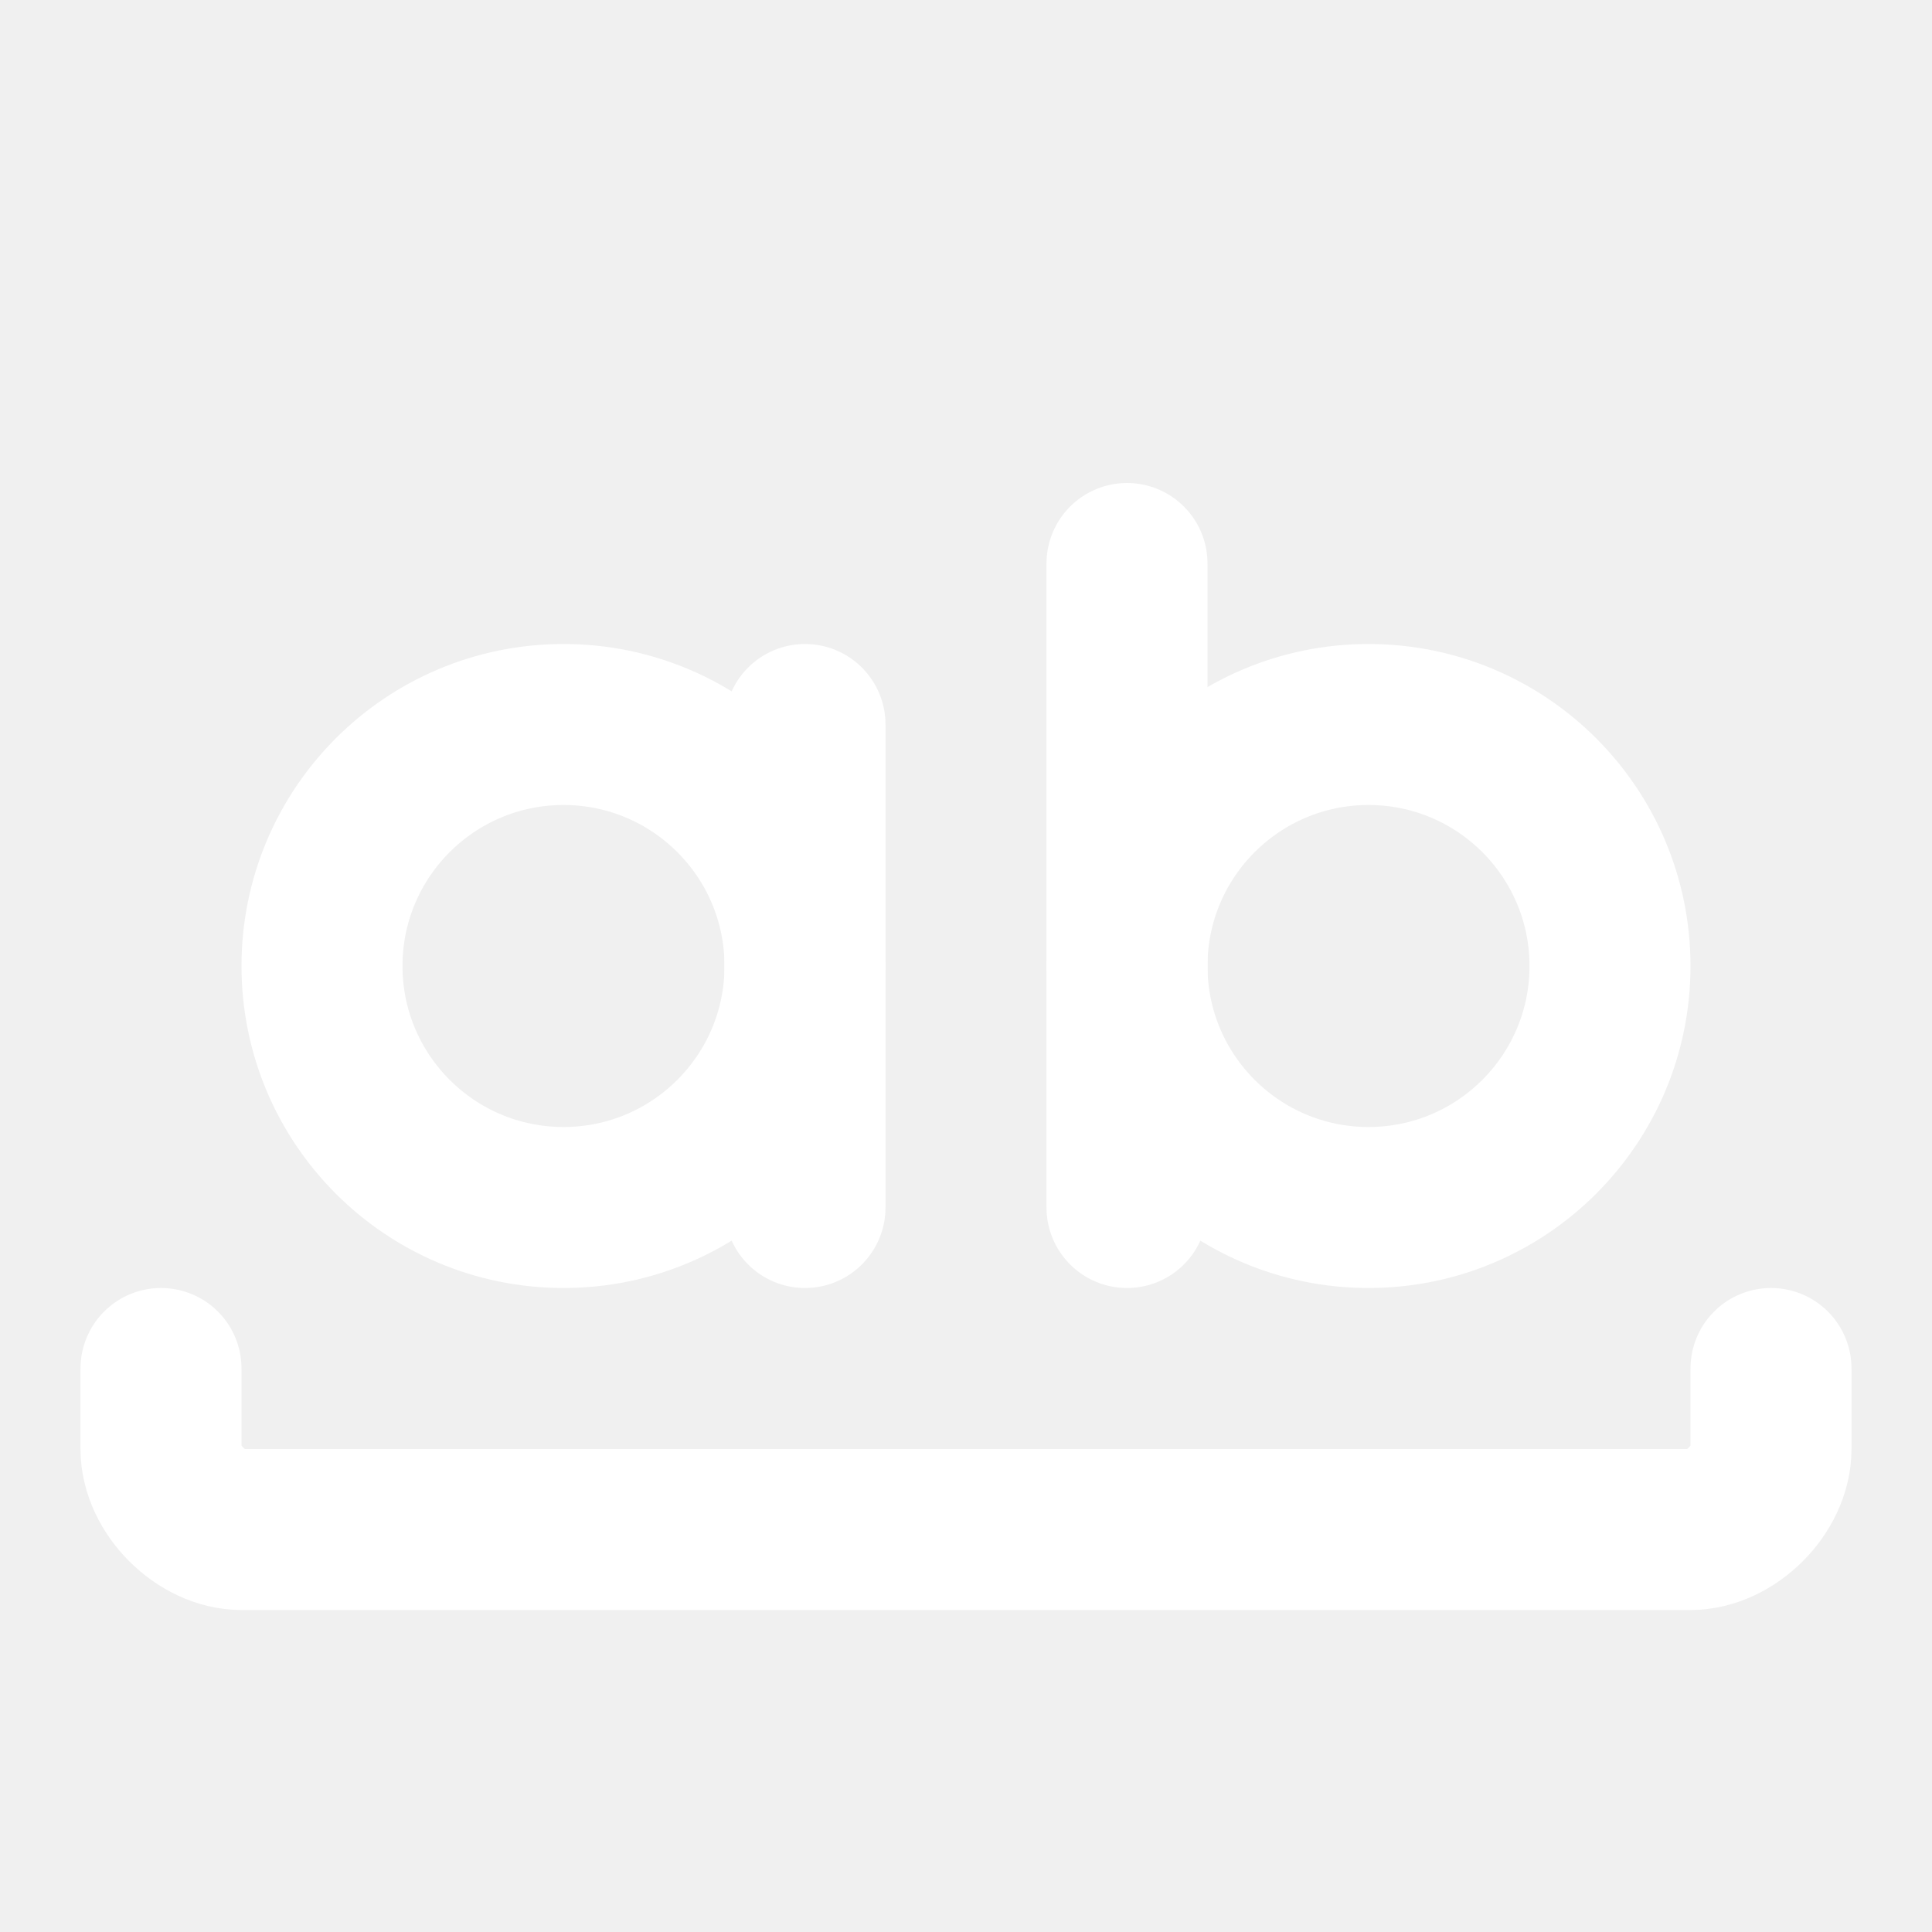
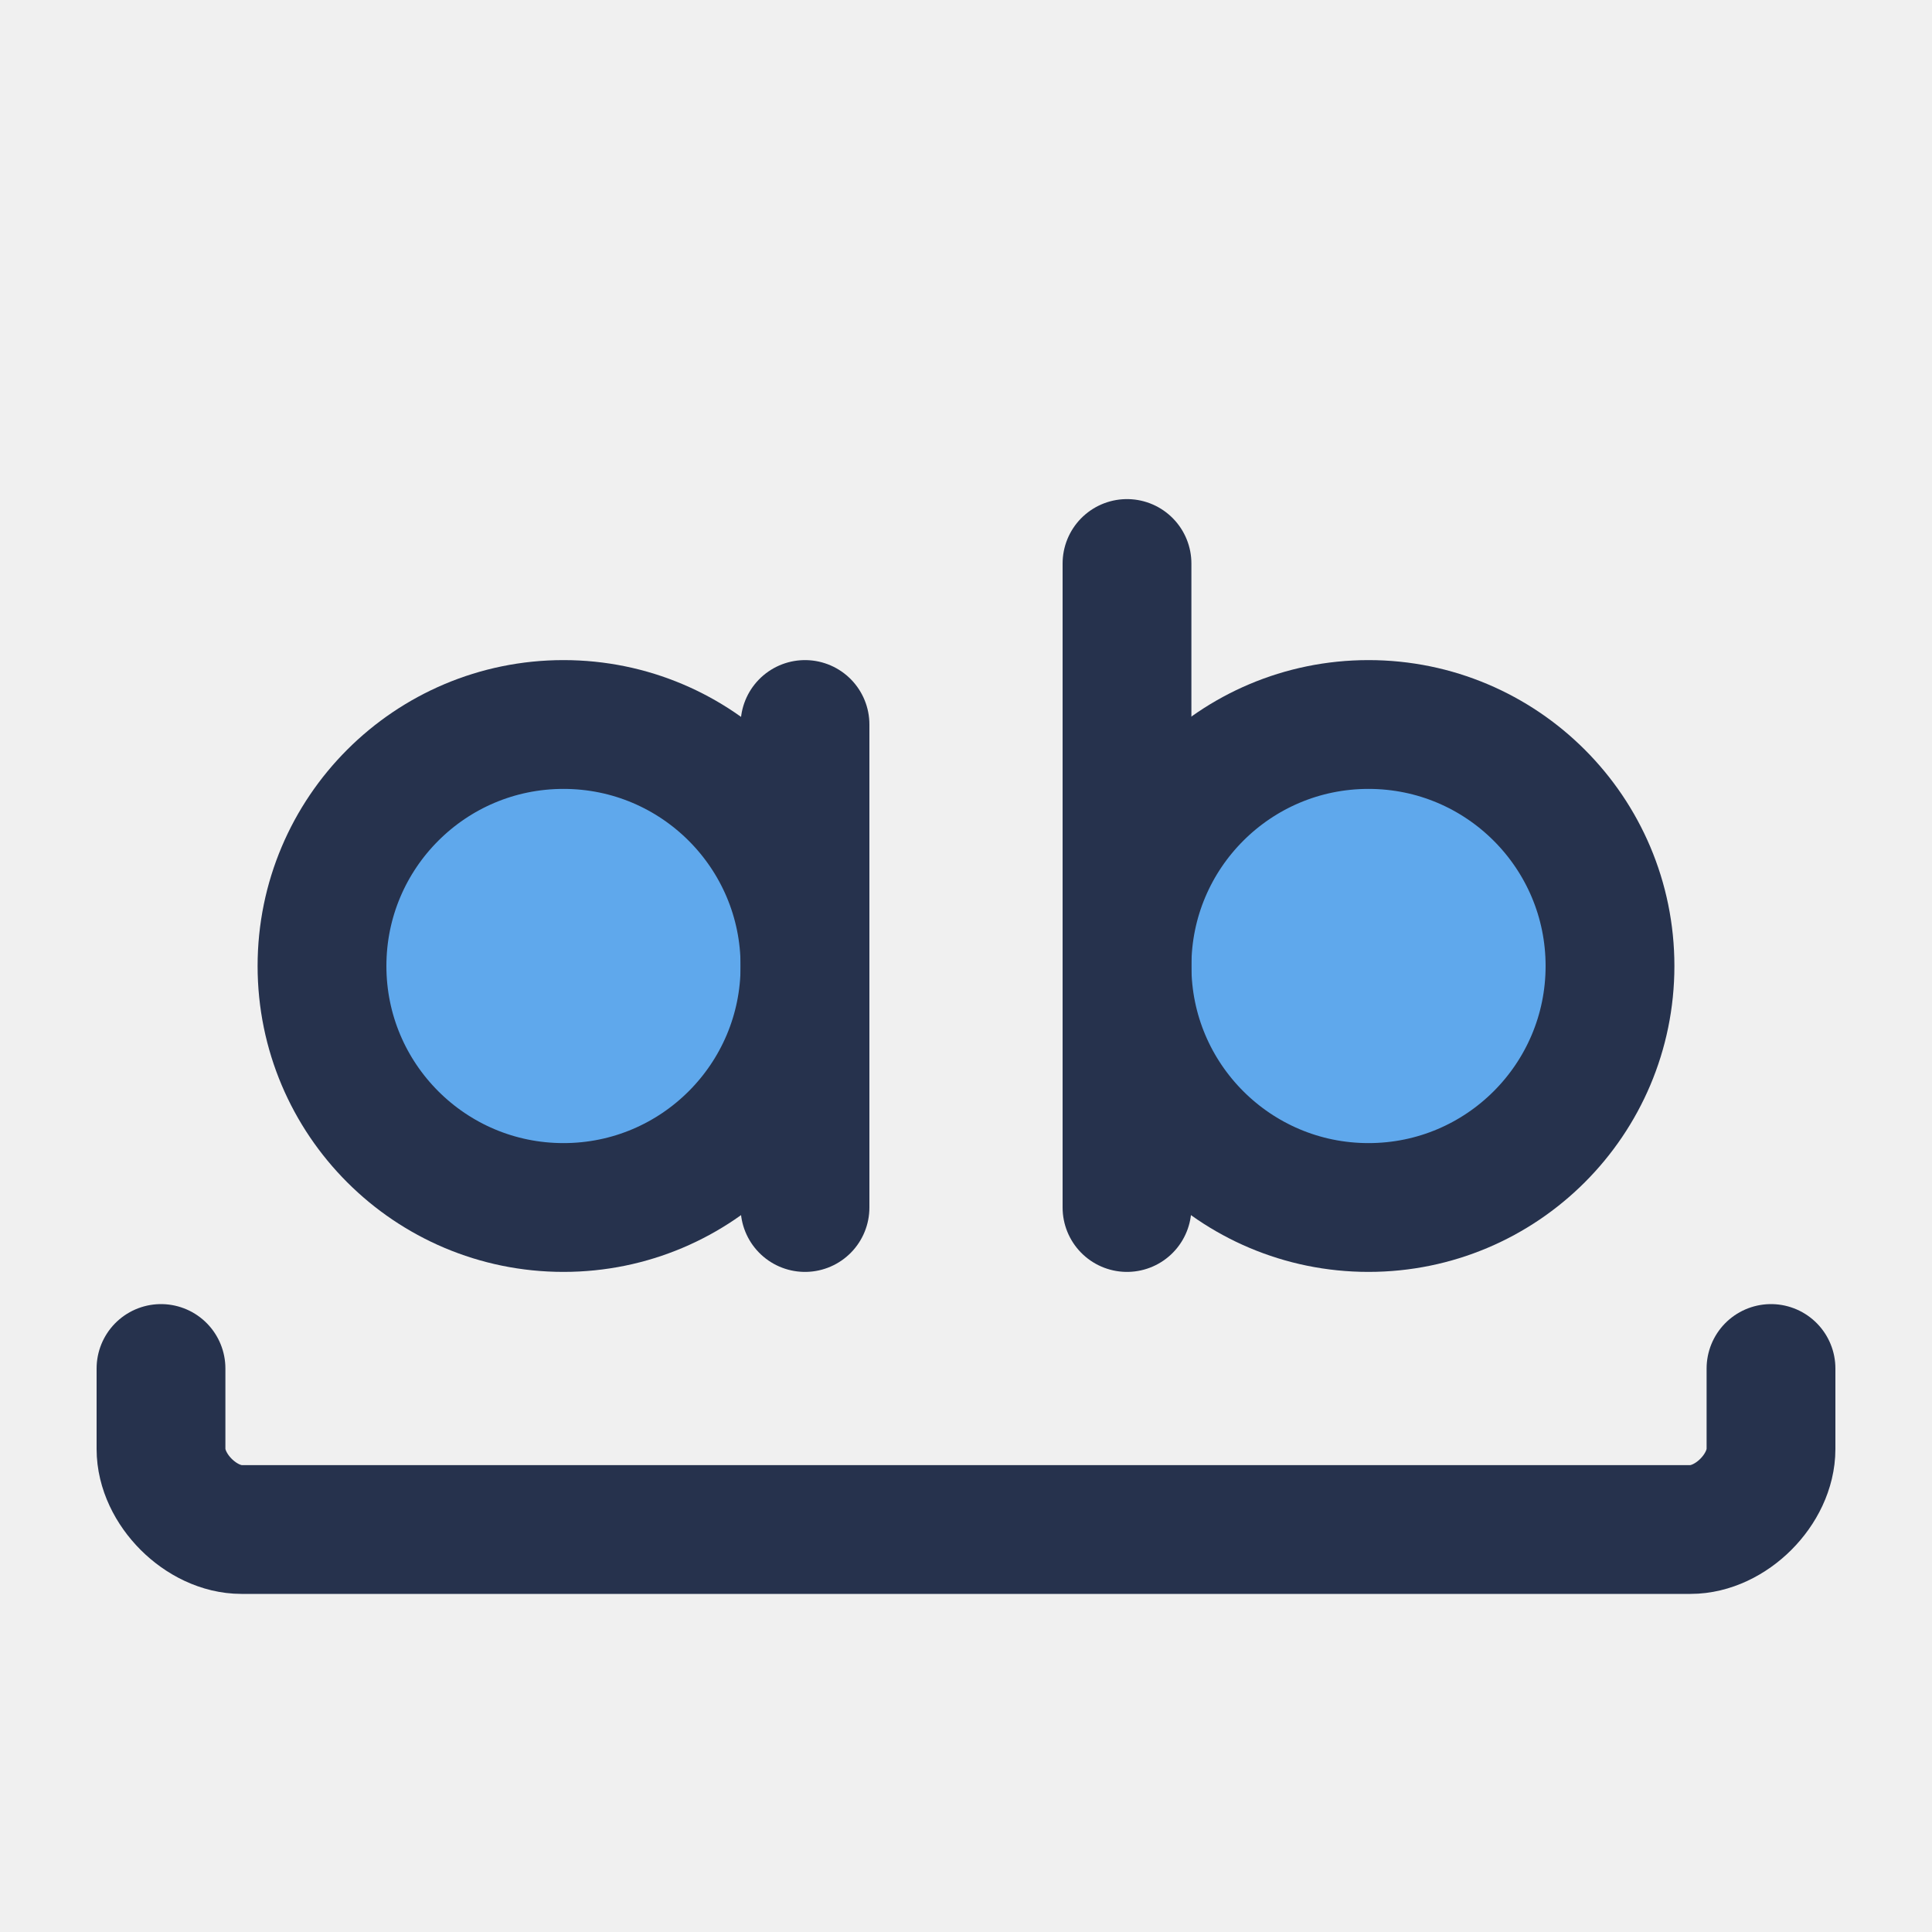
- <svg xmlns="http://www.w3.org/2000/svg" class="lucide lucide-whole-word" width="24" height="24" viewBox="0 0 24 24" fill="none" stroke="#ffffff" stroke-width="2" stroke-linecap="round" stroke-linejoin="round">
-   <circle cx="7" cy="12" r="3" />
-   <path d="M10 9v6" />
-   <circle cx="17" cy="12" r="3" />
-   <path d="M14 7v8" />
-   <path d="M22 17v1c0 .5-.5 1-1 1H3c-.5 0-1-.5-1-1v-1" />
+ <svg xmlns="http://www.w3.org/2000/svg" width="24" height="24" viewBox="0 0 24 24" stroke-linecap="round" stroke-linejoin="round">
+   <circle cx="7" cy="12" r="3" fill="#5fa8ec" stroke="#26324d" stroke-width="1.6" />
+   <circle cx="17" cy="12" r="3" fill="#5fa8ec" stroke="#26324d" stroke-width="1.6" />
+   <path d="M10 9v6" fill="none" stroke="#26324d" stroke-width="1.6" />
+   <path d="M14 7v8" fill="none" stroke="#26324d" stroke-width="1.6" />
+   <path d="M22 17v1c0 .5-.5 1-1 1H3c-.5 0-1-.5-1-1v-1" fill="none" stroke="#26324d" stroke-width="1.6" />
</svg>
